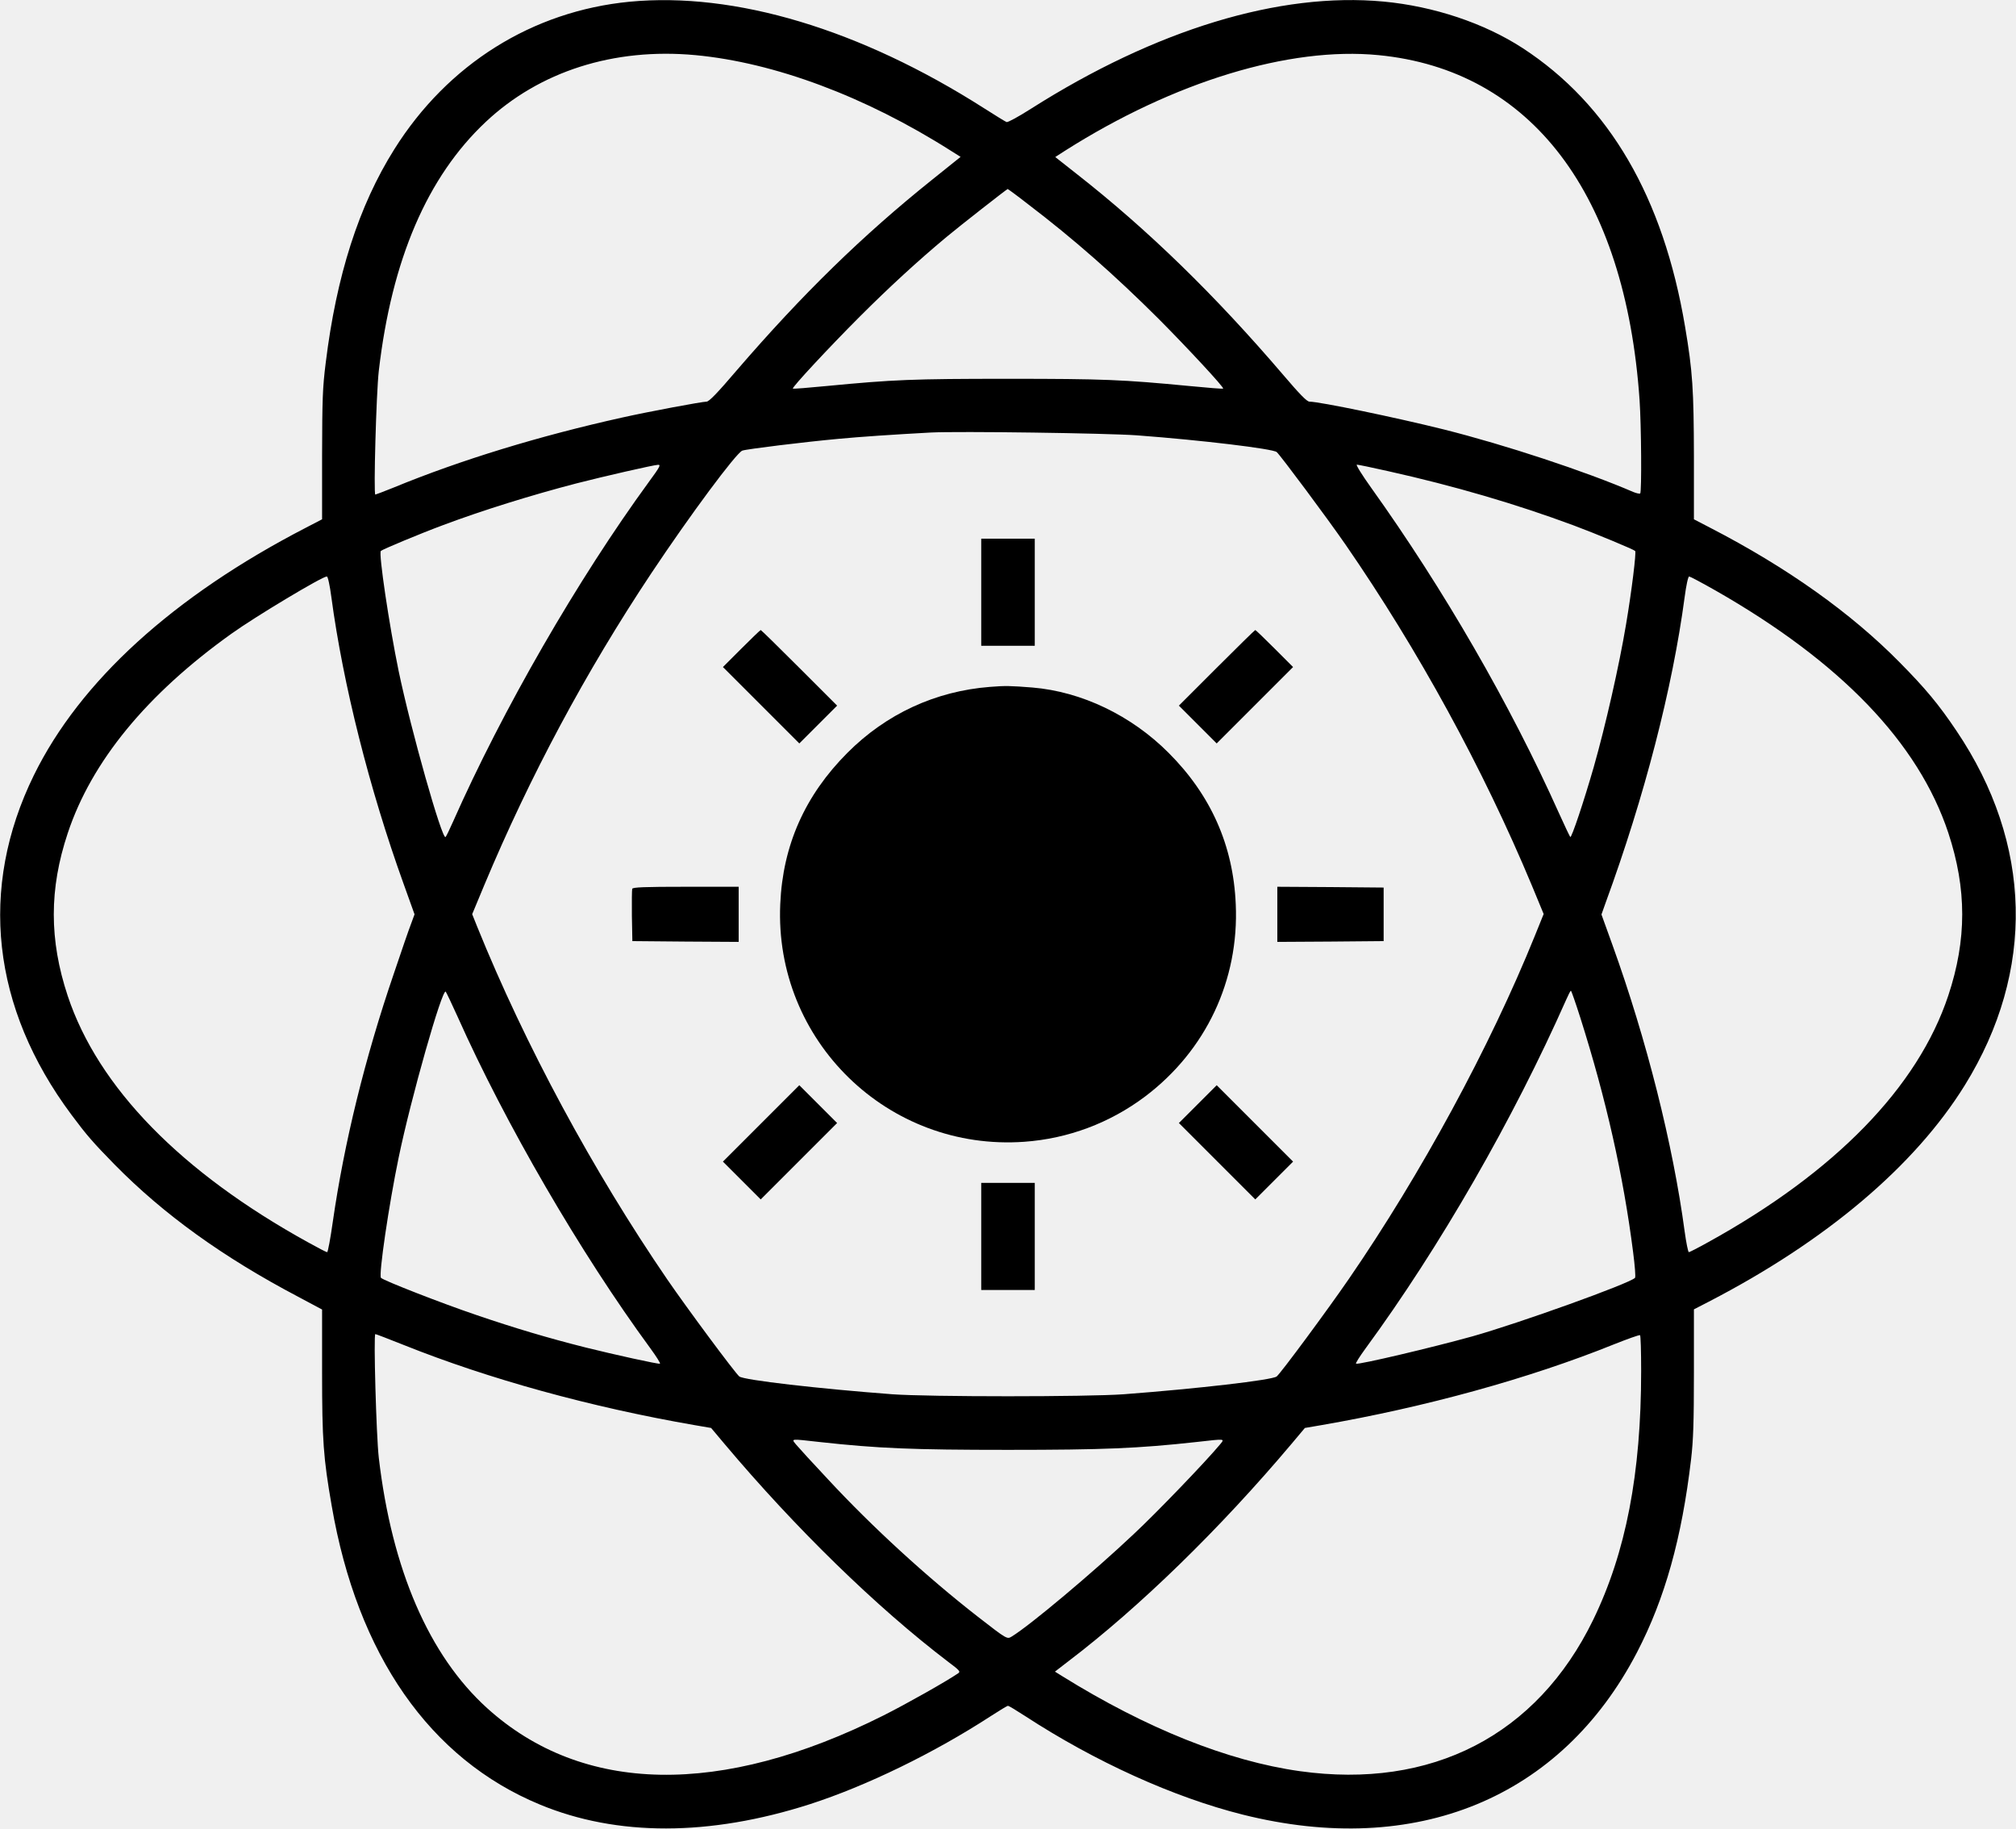
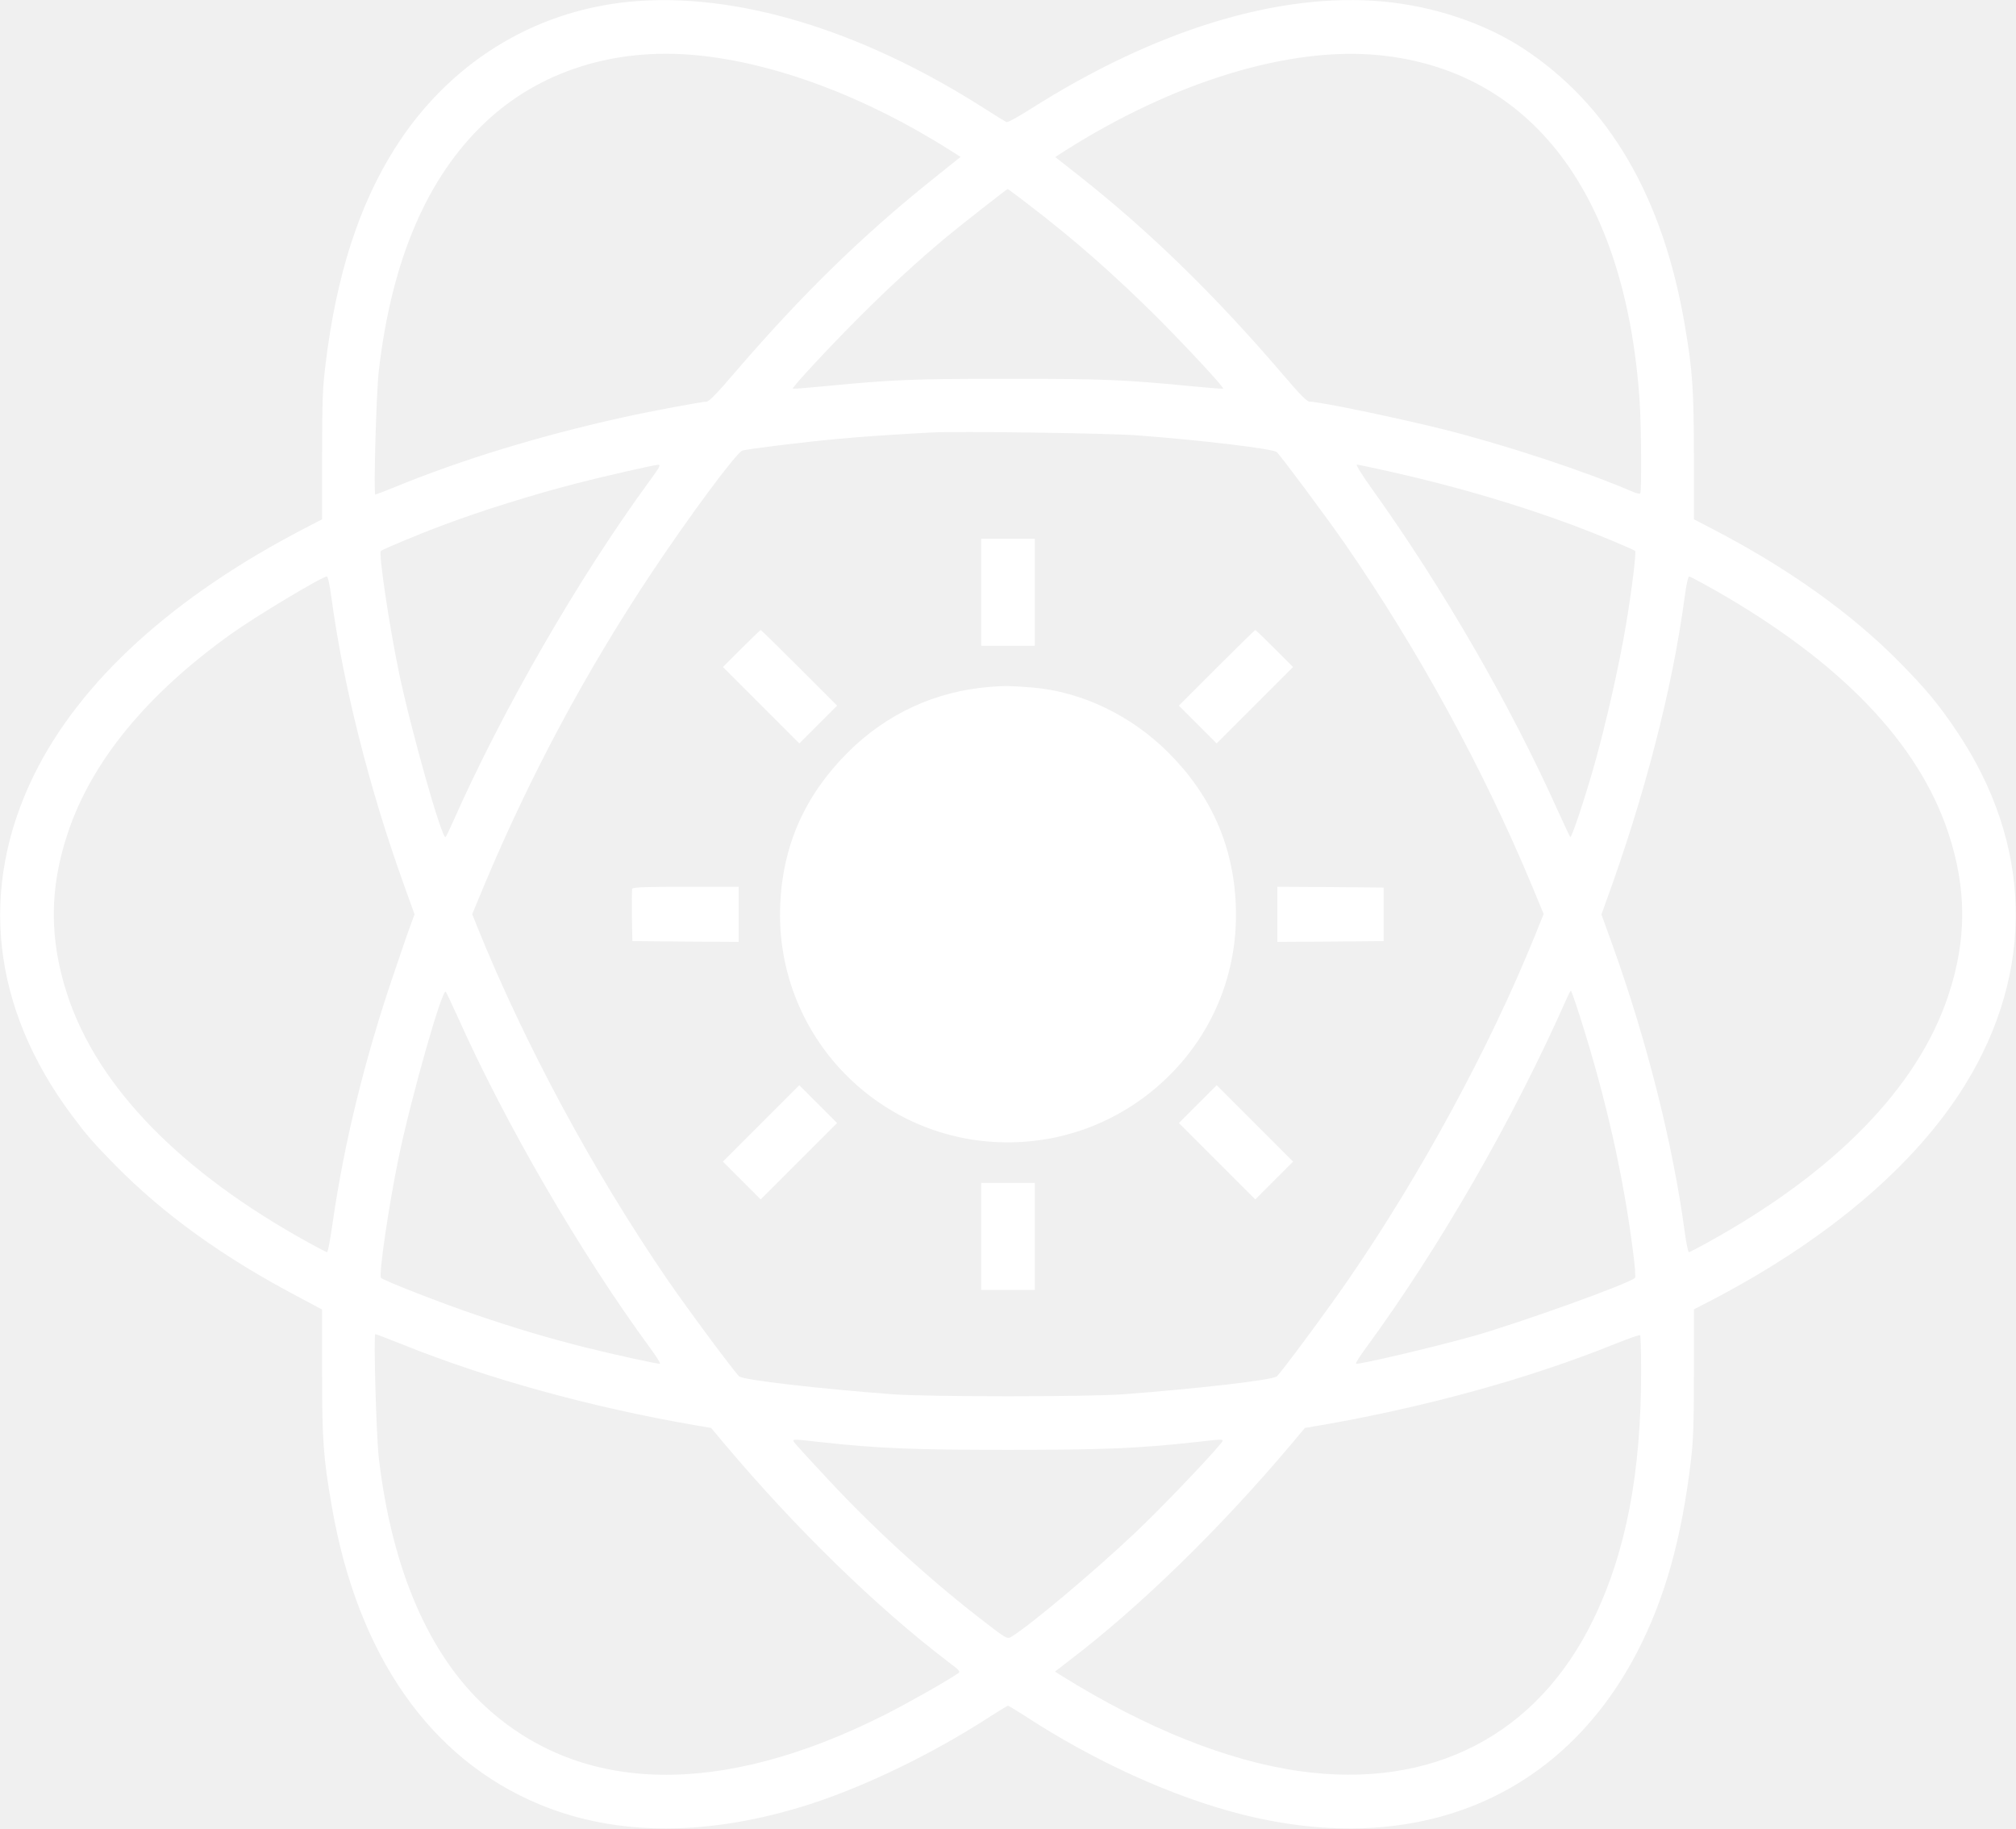
<svg xmlns="http://www.w3.org/2000/svg" version="1.0" width="1280pt" height="1161pt" viewBox="0 0 1280 1161" preserveAspectRatio="xMidYMid meet">
-   <g transform="translate(0,1161) scale(0.1,-0.1)" fill="#000000" stroke="none">
+   <g transform="translate(0,1161) scale(0.1,-0.1)" fill="#FFFFFF" stroke="none">
    <path d="M3997 11599 c-617 -60 -1154 -396 -1493 -936 -226 -359 -368 -803 -436 -1357 -20 -159 -22 -230 -23 -587 l0 -406 -104 -54 c-841 -435 -1433 -974 -1726 -1571 -352 -718 -268 -1476 239 -2156 96 -129 136 -175 274 -316 310 -315 686 -587 1167 -840 l150 -80 0 -400 c0 -430 8 -542 61 -846 163 -947 623 -1608 1322 -1897 489 -203 1077 -202 1713 2 360 116 791 326 1152 561 54 35 102 64 107 64 5 0 53 -29 107 -64 446 -291 945 -517 1384 -627 1100 -275 2021 104 2503 1031 177 341 284 724 343 1225 14 119 18 233 18 551 l0 401 95 49 c744 385 1307 861 1625 1374 449 725 430 1534 -53 2250 -112 167 -196 268 -360 434 -309 314 -715 603 -1203 855 l-104 54 0 401 c-1 421 -8 538 -56 821 -138 822 -482 1412 -1032 1770 -243 158 -563 265 -882 295 -661 62 -1448 -178 -2240 -681 -77 -49 -146 -87 -154 -84 -8 3 -73 43 -145 89 -784 500 -1580 739 -2249 675z m418 -339 c502 -47 1079 -262 1622 -607 l62 -39 -182 -146 c-442 -354 -823 -726 -1240 -1210 -121 -142 -175 -198 -191 -198 -29 0 -371 -64 -536 -101 -523 -116 -1025 -269 -1452 -445 -60 -24 -112 -44 -115 -44 -12 0 6 647 22 785 82 707 308 1232 678 1580 342 322 814 473 1332 425z m4337 0 c971 -94 1568 -883 1658 -2190 11 -160 14 -583 4 -593 -4 -3 -23 1 -43 9 -303 131 -815 300 -1206 398 -301 75 -787 176 -851 176 -16 0 -62 47 -165 168 -435 509 -861 924 -1317 1281 l-132 104 62 40 c692 439 1425 662 1990 607z m-2224 -947 c289 -220 549 -449 828 -727 183 -184 417 -436 410 -443 -2 -3 -98 5 -212 16 -428 41 -546 46 -1154 46 -608 0 -726 -5 -1154 -46 -114 -11 -210 -19 -212 -16 -7 7 231 263 425 457 188 188 369 354 550 505 84 70 383 304 389 305 2 0 61 -43 130 -97z m692 -1467 c413 -31 860 -85 886 -106 24 -21 319 -417 438 -589 460 -667 871 -1417 1183 -2165 l74 -179 -57 -141 c-285 -704 -722 -1510 -1180 -2176 -134 -195 -431 -597 -458 -619 -27 -23 -508 -78 -971 -113 -230 -17 -1240 -17 -1470 0 -464 35 -944 90 -971 113 -27 22 -331 432 -456 614 -473 691 -904 1490 -1208 2241 l-32 80 77 185 c289 690 643 1352 1060 1979 247 371 539 764 578 779 27 10 394 55 612 75 138 13 345 27 585 40 175 9 1119 -4 1310 -18z m-3099 -294 c-452 -619 -930 -1448 -1246 -2162 -21 -47 -41 -89 -46 -94 -21 -23 -220 679 -298 1054 -60 291 -128 747 -113 762 10 10 252 111 395 164 250 94 566 192 847 265 171 44 490 117 518 118 19 1 12 -13 -57 -107z m4691 67 c422 -94 814 -209 1180 -345 137 -51 380 -152 390 -162 8 -8 -22 -254 -58 -467 -44 -263 -130 -641 -205 -905 -63 -219 -141 -452 -149 -444 -4 5 -37 74 -73 154 -308 687 -731 1420 -1191 2063 -58 81 -99 147 -91 147 7 0 96 -18 197 -41z m-6708 -801 c74 -552 241 -1216 458 -1818 l70 -195 -22 -60 c-13 -33 -62 -175 -109 -315 -185 -541 -316 -1077 -388 -1577 -15 -106 -31 -193 -36 -193 -5 0 -59 28 -120 62 -809 446 -1334 985 -1527 1565 -118 356 -118 679 0 1033 151 455 501 882 1040 1267 152 109 576 363 605 363 7 0 19 -56 29 -132z m8788 43 c794 -453 1288 -966 1478 -1538 118 -357 118 -679 0 -1034 -193 -581 -718 -1121 -1527 -1567 -61 -34 -116 -62 -120 -62 -5 0 -17 60 -27 133 -74 551 -241 1215 -458 1817 l-70 194 27 76 c246 672 424 1360 501 1938 10 76 22 132 29 132 5 0 81 -40 167 -89z m-7987 -2705 c303 -679 780 -1501 1224 -2106 38 -52 66 -96 61 -98 -10 -4 -287 57 -472 103 -238 60 -450 123 -693 206 -216 73 -588 218 -606 236 -16 16 50 464 112 763 78 378 277 1077 299 1054 4 -5 38 -76 75 -158z m7129 -8 c163 -514 273 -1001 335 -1488 11 -85 17 -158 12 -163 -37 -37 -740 -289 -1031 -371 -259 -72 -722 -181 -740 -174 -5 2 23 46 61 98 470 641 936 1452 1274 2215 13 30 26 55 29 55 3 0 30 -78 60 -172z m-7471 -2077 c542 -217 1189 -395 1847 -509 l105 -18 84 -100 c452 -537 966 -1038 1419 -1383 76 -57 82 -64 65 -75 -76 -52 -328 -194 -473 -267 -1032 -518 -1912 -502 -2518 47 -368 334 -604 879 -687 1589 -16 140 -34 785 -22 785 4 0 85 -31 180 -69z m7857 -164 c0 -654 -97 -1154 -305 -1582 -357 -733 -1025 -1077 -1862 -960 -457 64 -976 272 -1510 604 l-45 28 83 64 c454 345 965 843 1420 1383 l84 100 105 18 c659 114 1319 296 1855 512 88 35 163 62 168 59 4 -2 7 -104 7 -226z m-5218 -452 c373 -41 591 -50 1198 -50 607 0 825 9 1198 50 187 21 179 22 147 -17 -87 -105 -402 -433 -547 -568 -256 -242 -659 -580 -774 -650 -30 -18 -28 -20 -216 126 -322 251 -668 567 -950 871 -97 103 -188 203 -203 221 -32 39 -40 38 147 17z" />
    <path d="M6230 7850 l0 -340 170 0 170 0 0 340 0 340 -170 0 -170 0 0 -340z" />
    <path d="M4707 7492 l-117 -117 243 -243 242 -242 120 120 120 120 -240 240 c-132 132 -242 240 -245 240 -3 0 -58 -53 -123 -118z" />
    <path d="M7725 7370 l-240 -240 120 -120 120 -120 242 242 243 243 -117 117 c-65 65 -120 118 -123 118 -3 0 -113 -108 -245 -240z" />
    <path d="M6285 7249 c-345 -27 -658 -171 -905 -419 -269 -270 -410 -586 -426 -960 -39 -867 684 -1571 1550 -1509 278 20 542 119 766 287 387 292 598 739 576 1222 -16 373 -158 692 -426 960 -237 238 -553 389 -865 415 -139 11 -172 12 -270 4z" />
    <path d="M4014 5967 c-2 -7 -3 -85 -2 -172 l3 -160 338 -3 337 -2 0 175 0 175 -335 0 c-265 0 -337 -3 -341 -13z" />
    <path d="M8110 5805 l0 -175 338 2 337 3 0 170 0 170 -337 3 -338 2 0 -175z" />
    <path d="M4832 4477 l-242 -242 120 -120 120 -120 243 243 242 242 -120 120 -120 120 -243 -243z" />
    <path d="M7605 4600 l-120 -120 243 -243 242 -242 120 120 120 120 -243 243 -242 242 -120 -120z" />
    <path d="M6230 3760 l0 -340 170 0 170 0 0 340 0 340 -170 0 -170 0 0 -340z" />
  </g>
</svg>
